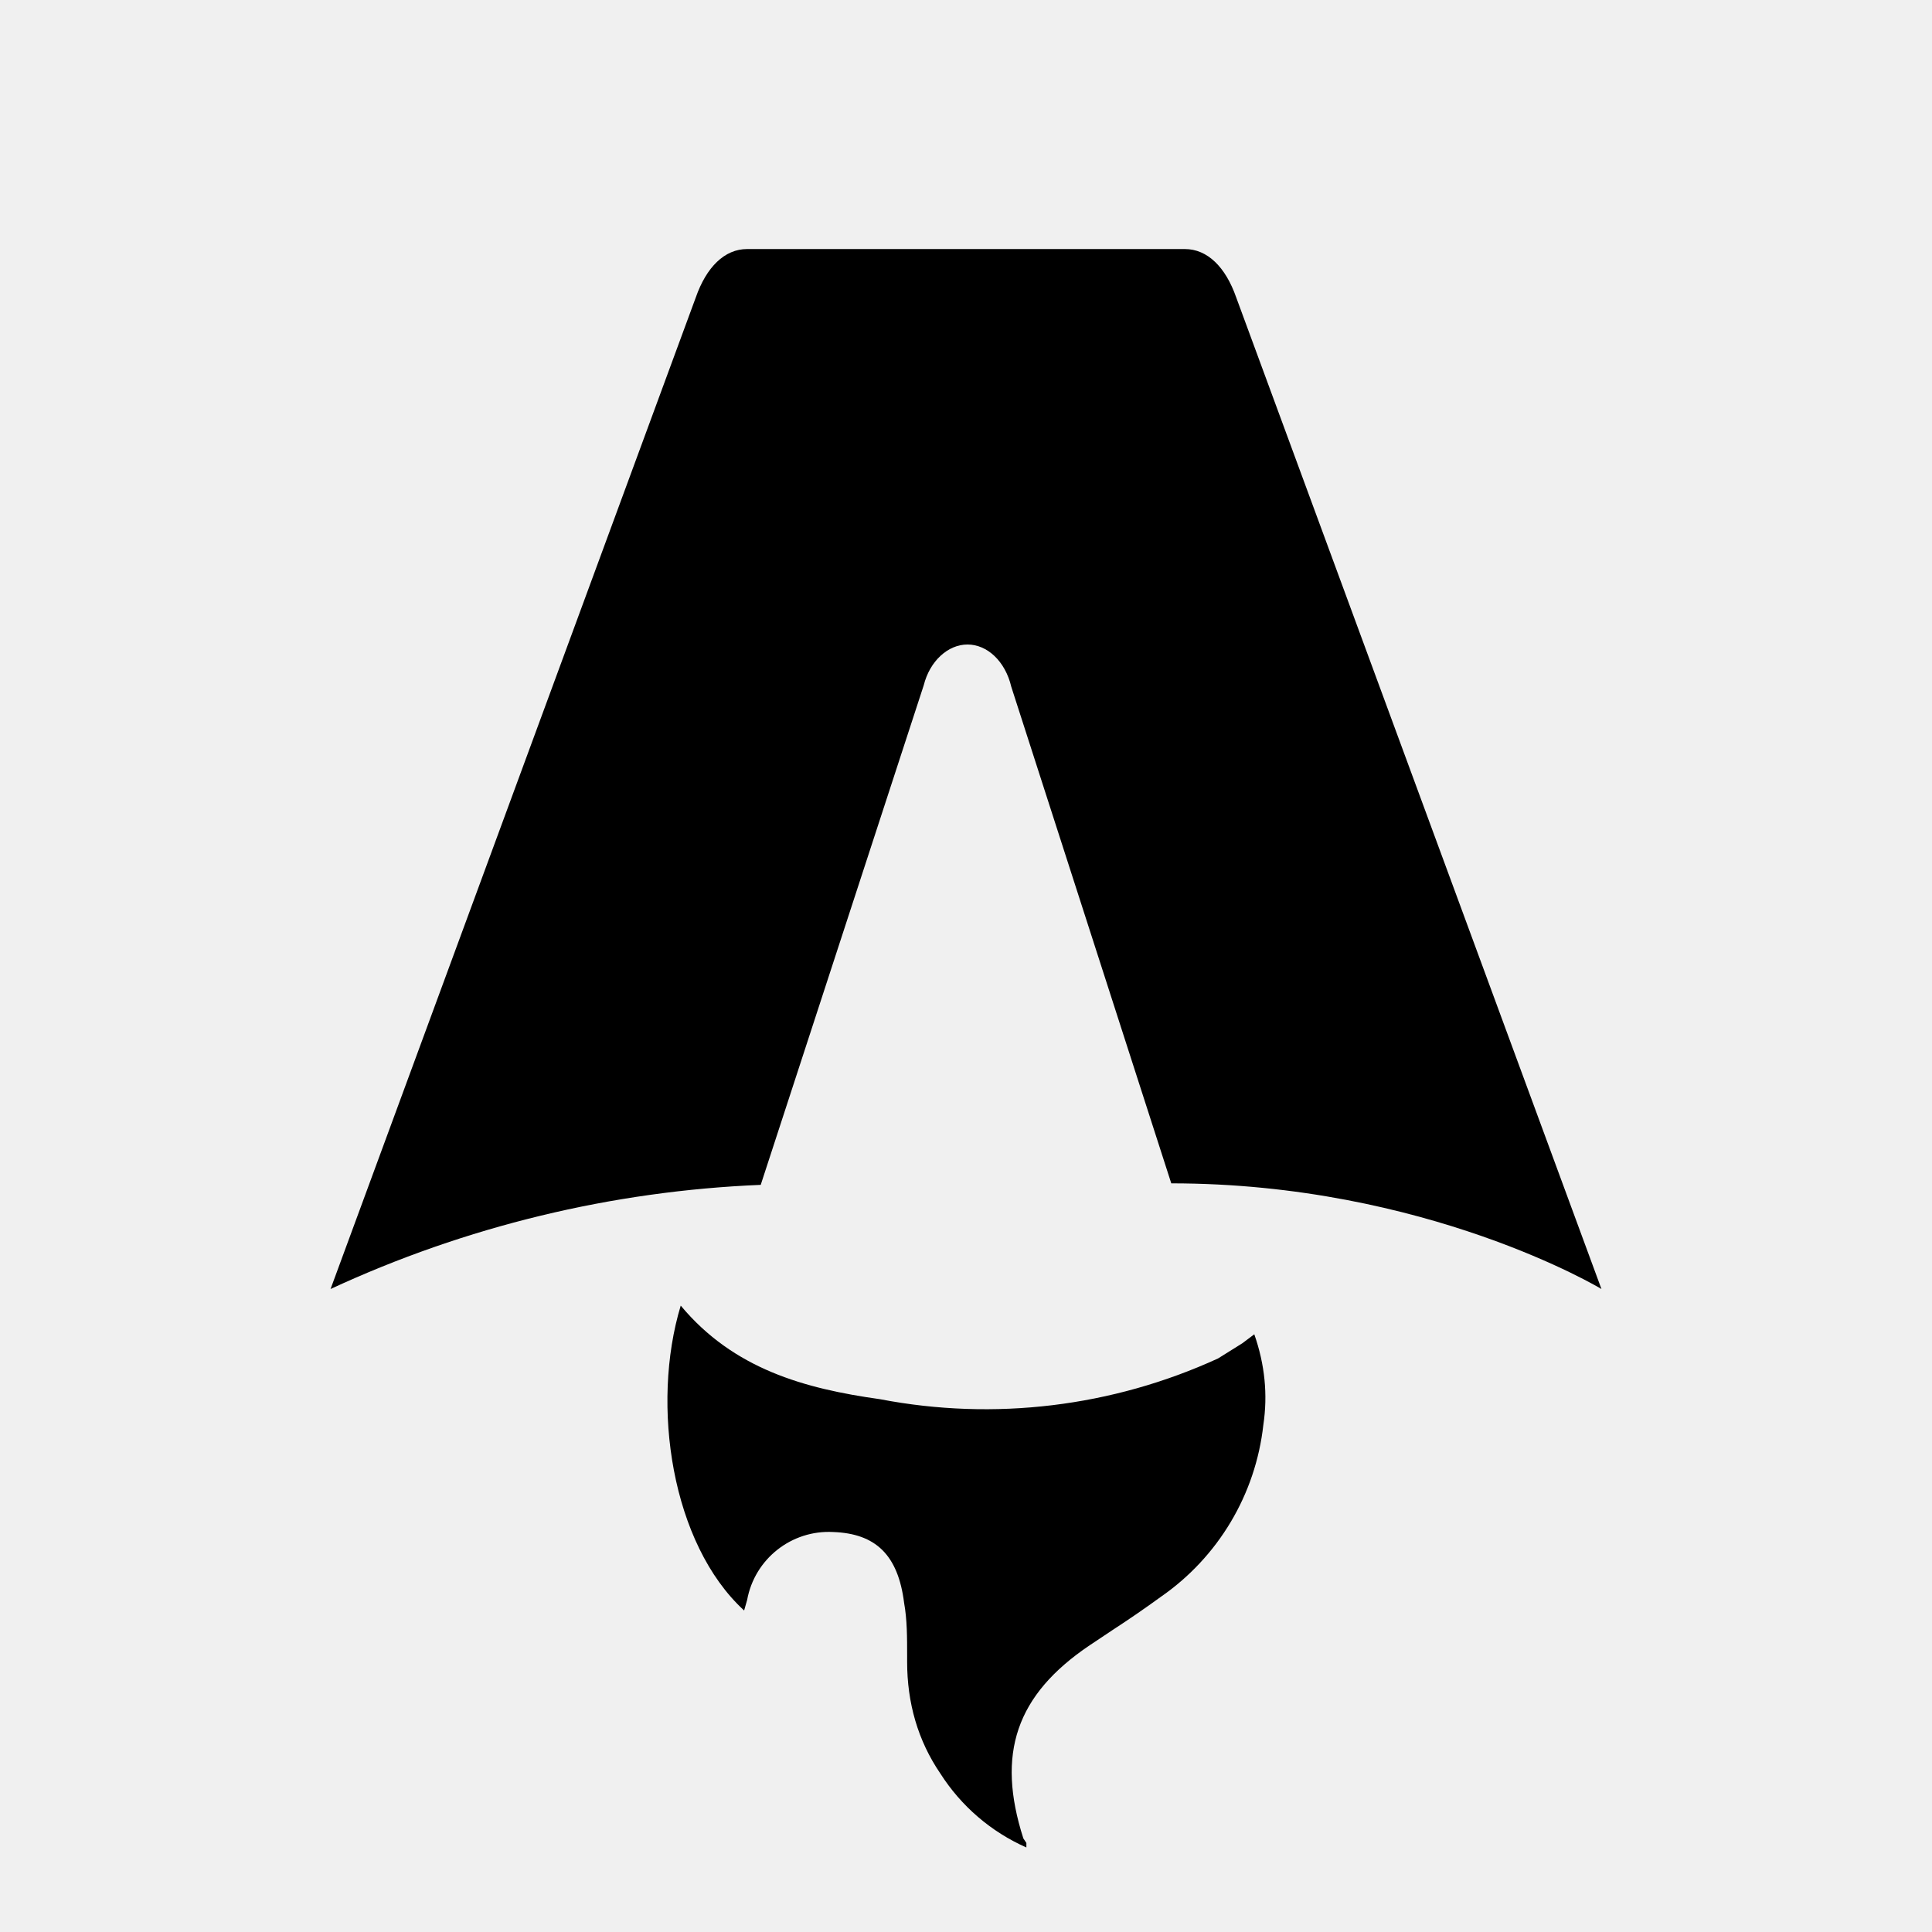
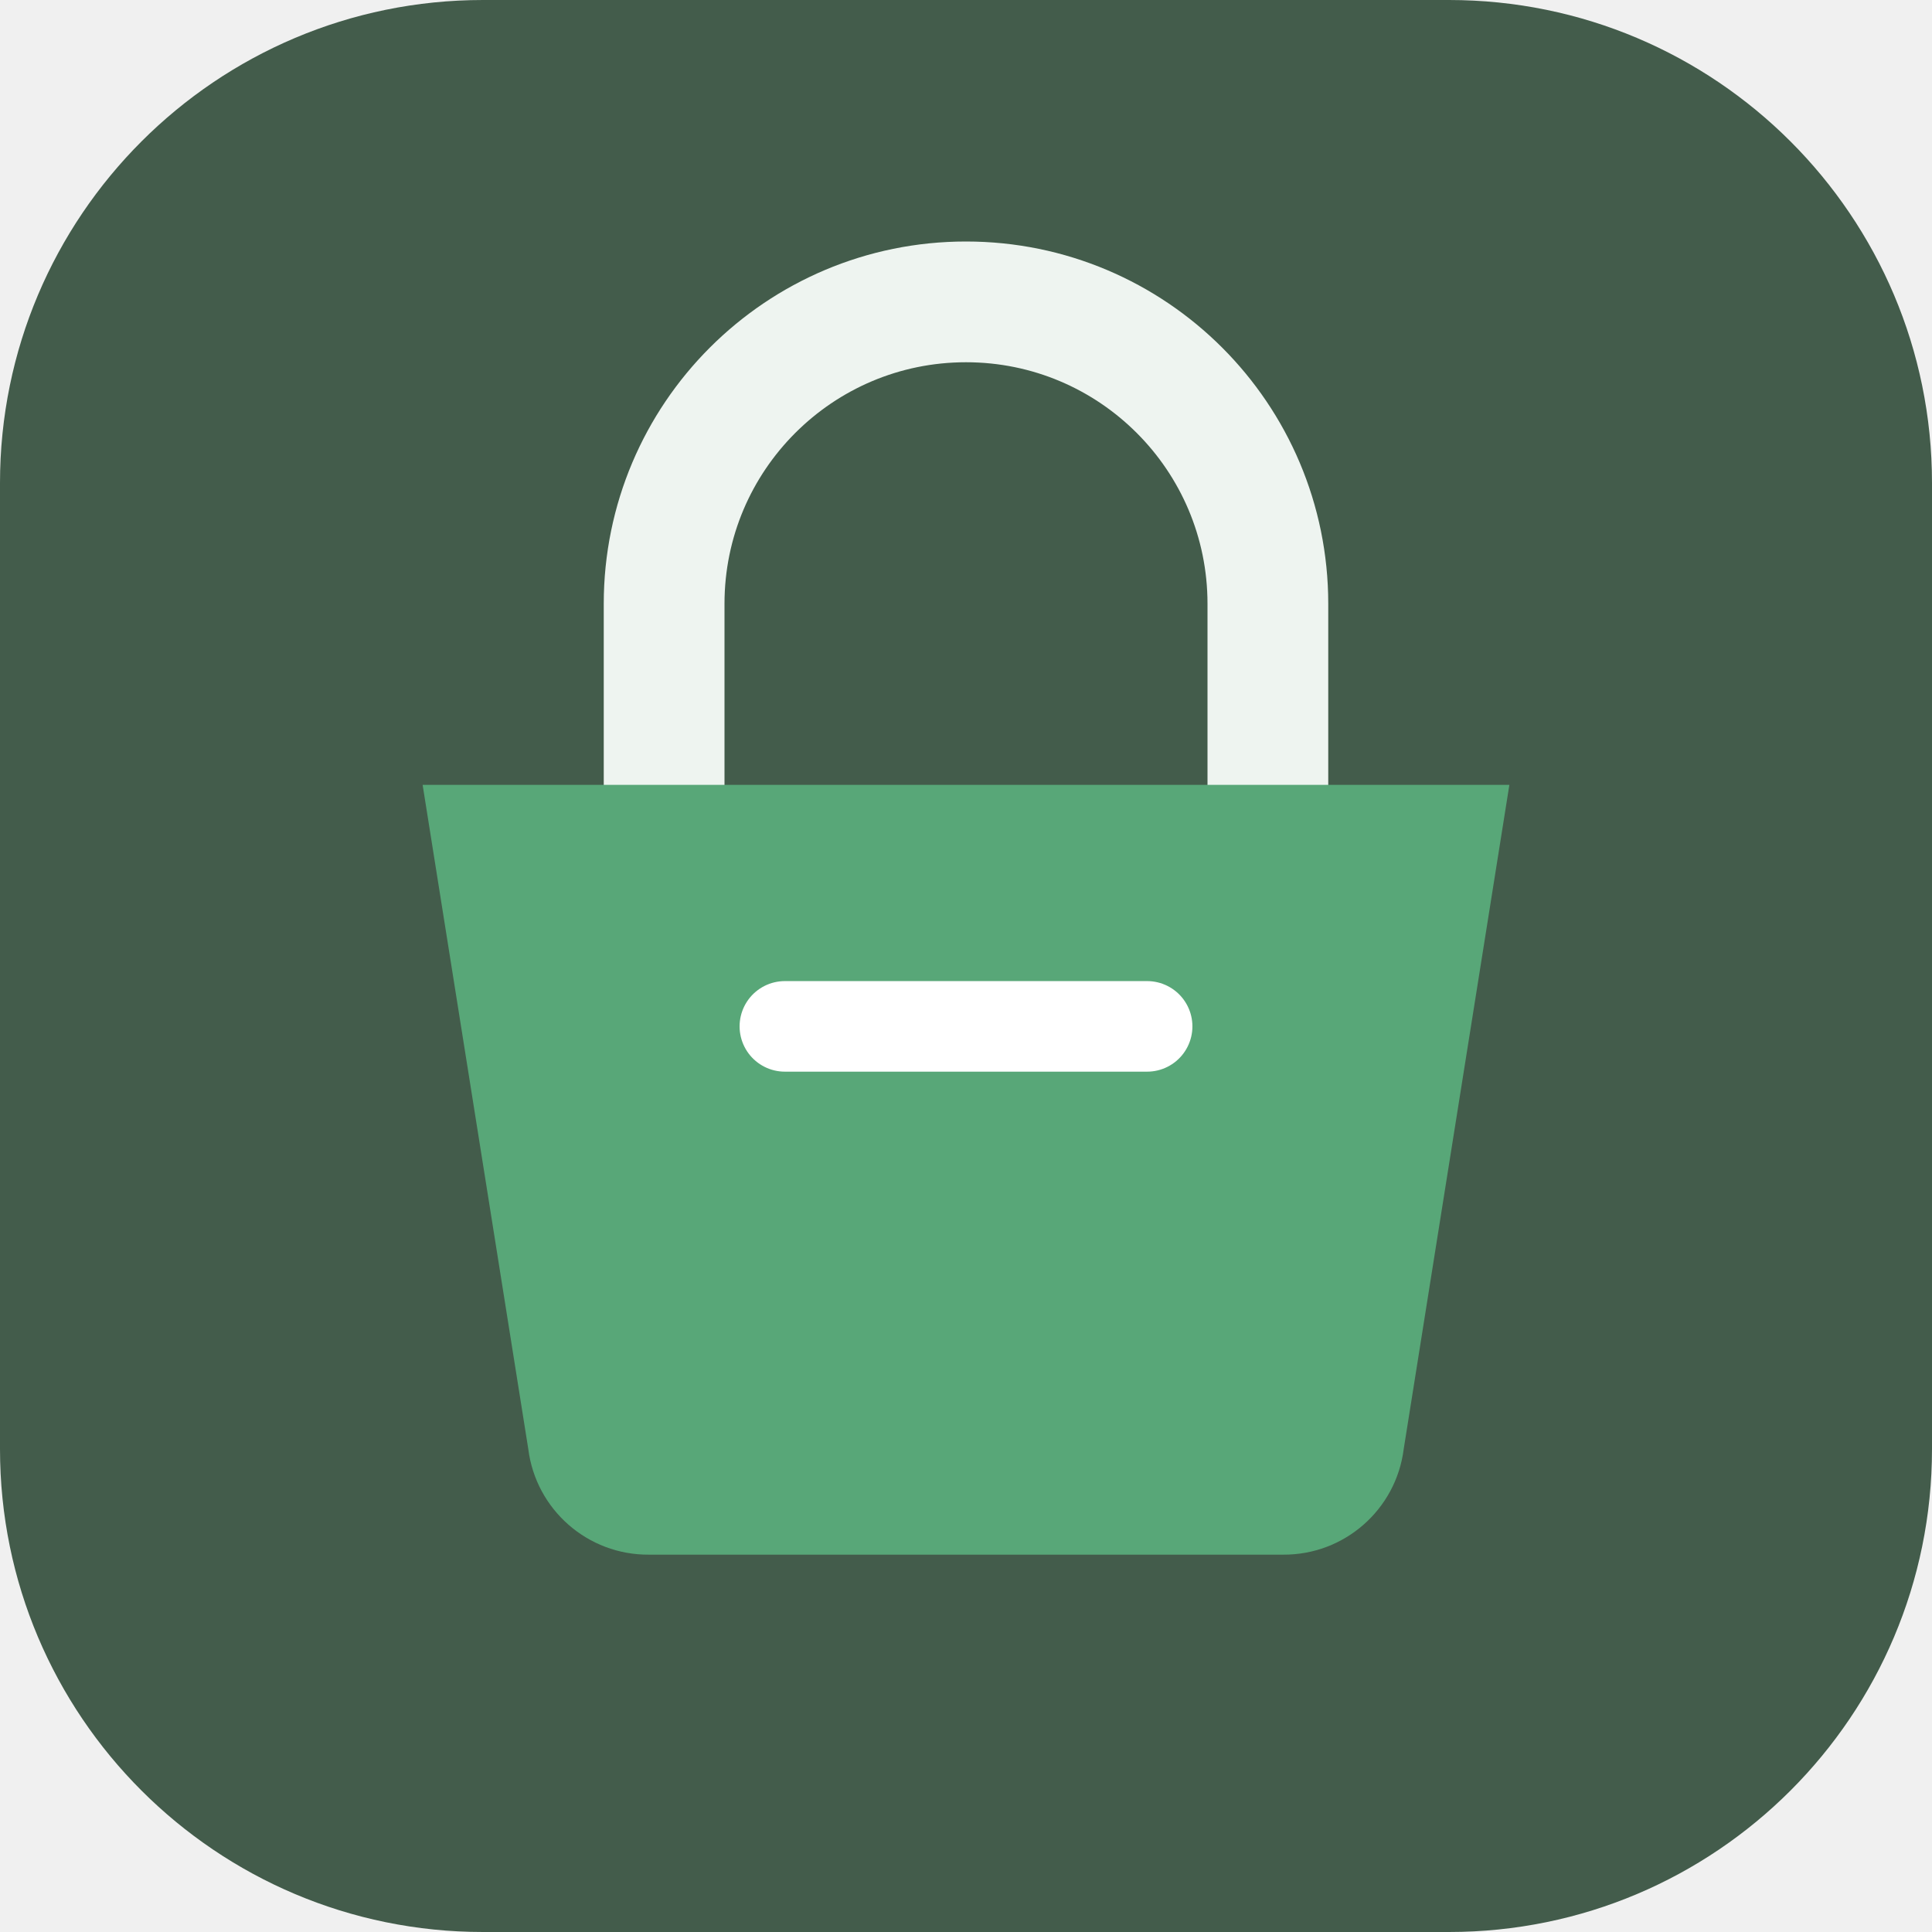
- <svg xmlns="http://www.w3.org/2000/svg" fill="none" viewBox="0 0 128 128">
-   <path d="M50.4 78.5a75.1 75.1 0 0 0-28.5 6.9l24.2-65.7c.7-2 1.9-3.2 3.4-3.2h29c1.5 0 2.7 1.2 3.4 3.2l24.2 65.7s-11.6-7-28.5-7L67 45.5c-.4-1.7-1.6-2.8-2.9-2.8-1.3 0-2.5 1.1-2.9 2.7L50.4 78.5Zm-1.1 28.2Zm-4.2-20.2c-2 6.6-.6 15.8 4.2 20.2a17.5 17.5 0 0 1 .2-.7 5.5 5.5 0 0 1 5.7-4.5c2.8.1 4.3 1.5 4.7 4.7.2 1.1.2 2.3.2 3.5v.4c0 2.7.7 5.2 2.2 7.4a13 13 0 0 0 5.7 4.9v-.3l-.2-.3c-1.8-5.6-.5-9.5 4.4-12.8l1.5-1a73 73 0 0 0 3.2-2.2 16 16 0 0 0 6.8-11.4c.3-2 .1-4-.6-6l-.8.6-1.6 1a37 37 0 0 1-22.4 2.7c-5-.7-9.7-2-13.2-6.2Z" />
-   <style>
-         path { fill: #000; }
-         @media (prefers-color-scheme: dark) {
-             path { fill: #FFF; }
-         }
-     </style>
+ <svg xmlns="http://www.w3.org/2000/svg" viewBox="0 0 64 64" width="100%" height="100%">
+   <rect width="64" height="64" rx="16" fill="#435c4b" />
+   <path d="M22 26V20a10 10 0 0 1 20 0v6" fill="none" stroke="#eef4f0" stroke-width="4" stroke-linecap="round" />
+   <path d="M14 26h36l-3.5 22a4 4 0 0 1-4 3.5H21.5a4 4 0 0 1-4-3.5L14 26z" fill="#58a778" />
+   <line x1="26" y1="34" x2="38" y2="34" stroke="#ffffff" stroke-width="3" stroke-linecap="round" />
</svg>
